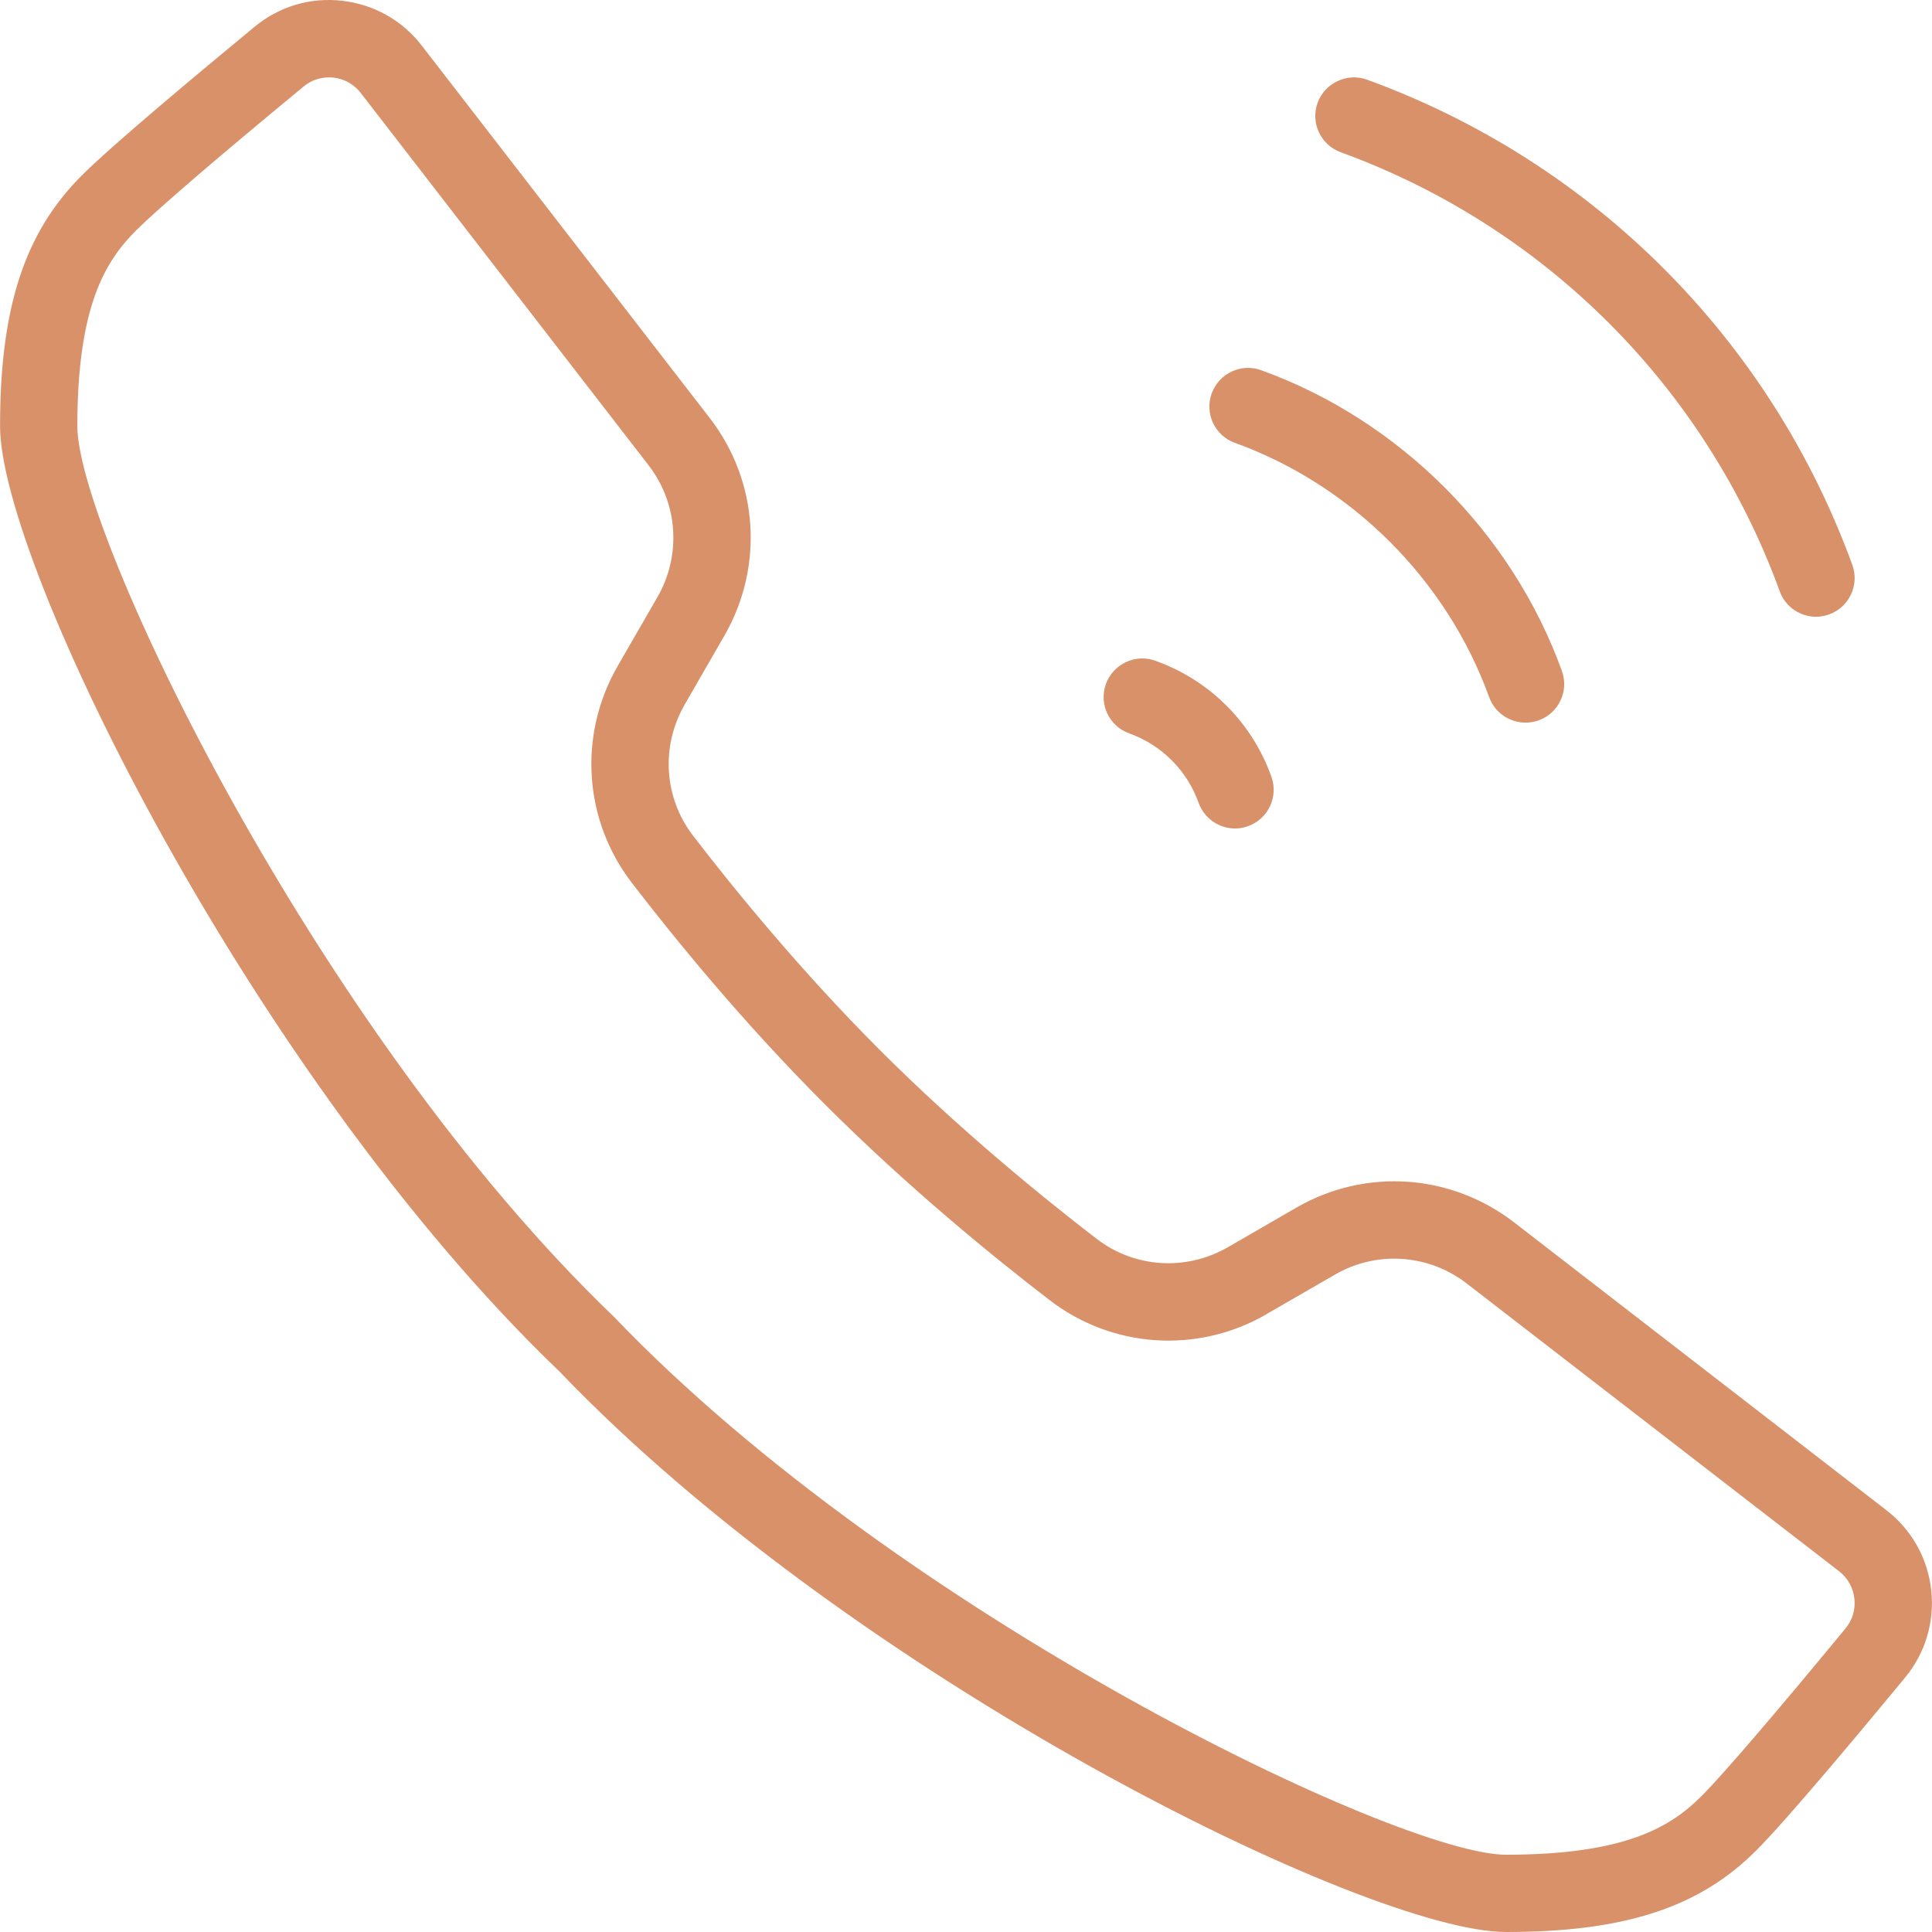
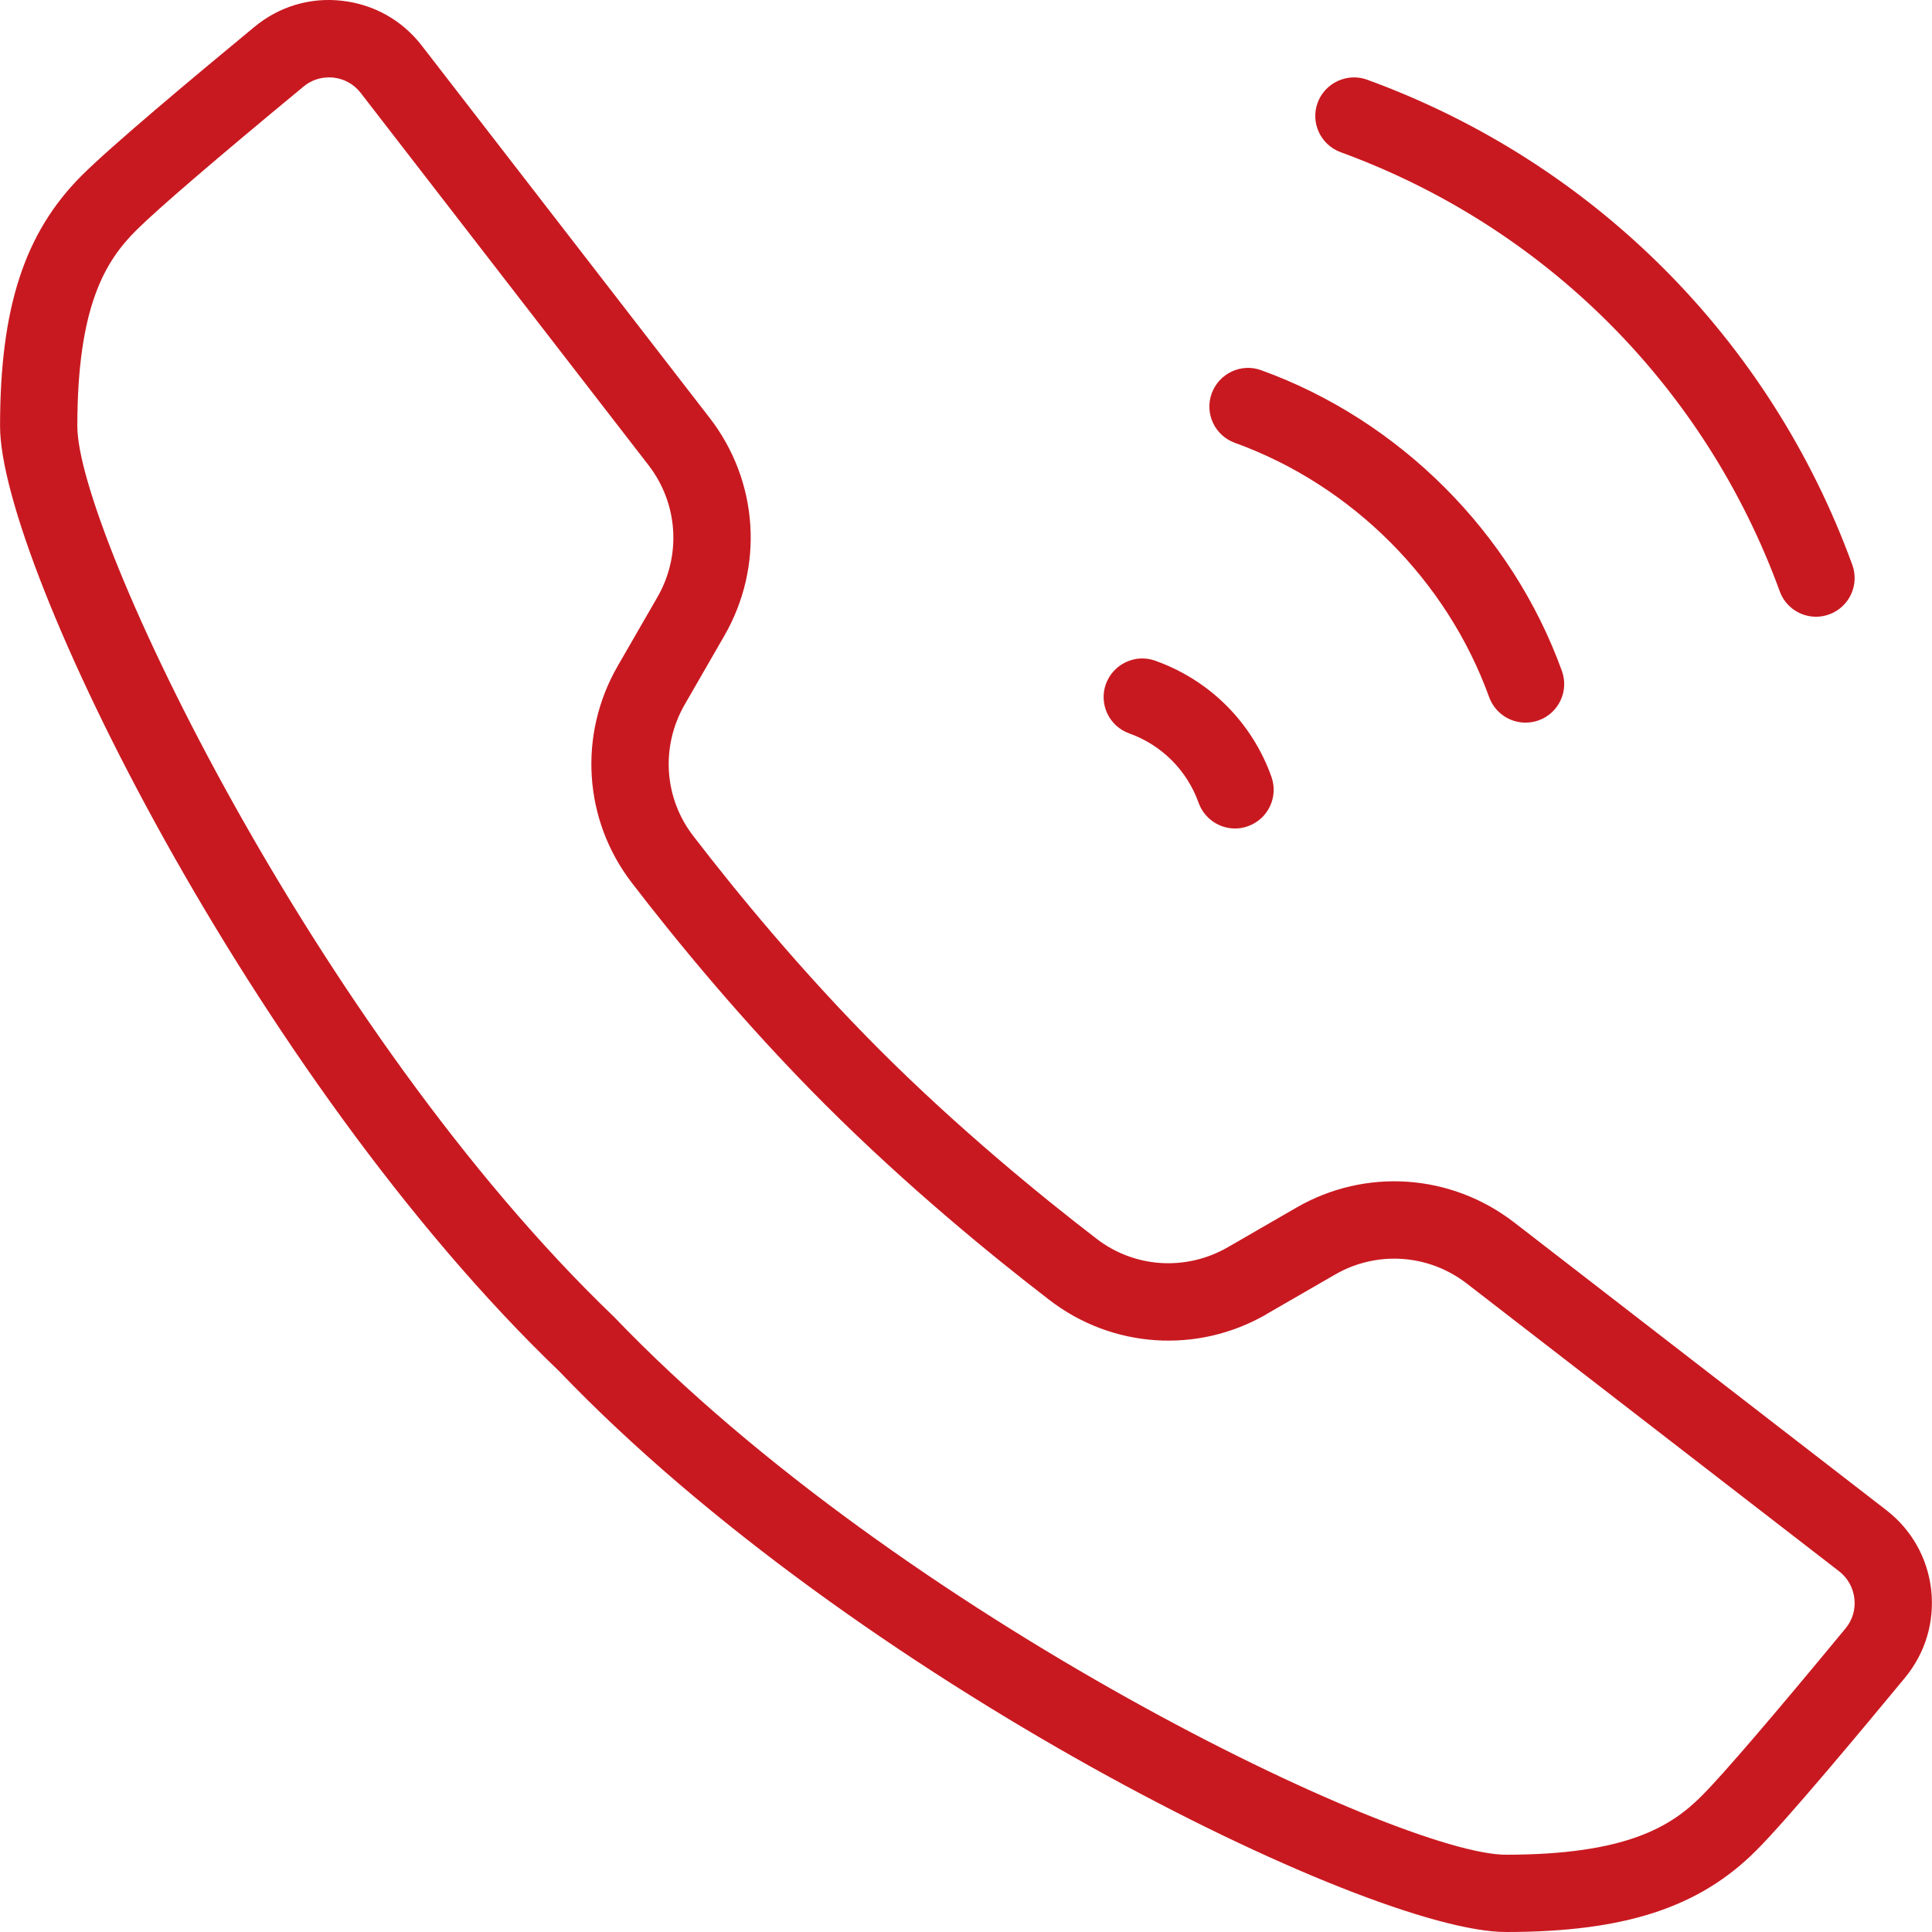
<svg xmlns="http://www.w3.org/2000/svg" width="35" height="35" viewBox="0 0 35 35" fill="none">
-   <path d="M34.986 28.807C34.922 28.23 34.634 27.715 34.173 27.358L27.429 22.144C26.282 21.26 24.735 21.155 23.484 21.878L22.243 22.595C21.487 23.03 20.552 22.973 19.861 22.438C18.858 21.667 17.362 20.446 15.93 19.013C14.509 17.59 13.31 16.122 12.556 15.14C12.027 14.453 11.968 13.519 12.405 12.762L13.121 11.519C13.845 10.264 13.741 8.715 12.857 7.572L7.642 0.828C7.286 0.367 6.774 0.079 6.196 0.014C5.618 -0.053 5.053 0.119 4.607 0.489C3.462 1.434 1.99 2.668 1.479 3.181C0.444 4.217 0.001 5.573 0.001 7.721C0.001 10.225 4.599 19.541 10.135 24.846C15.459 30.404 24.774 35 27.282 35C29.428 35 30.784 34.558 31.817 33.522C32.37 32.97 33.742 31.324 34.51 30.394C34.88 29.946 35.048 29.383 34.986 28.807ZM33.432 29.502C32.151 31.055 31.203 32.16 30.829 32.533C30.276 33.088 29.463 33.6 27.28 33.6C25.358 33.6 16.328 29.29 11.124 23.857C5.713 18.67 1.401 9.643 1.401 7.721C1.401 5.538 1.913 4.725 2.469 4.171C2.839 3.801 3.914 2.877 5.499 1.568C5.63 1.459 5.791 1.402 5.959 1.402C5.986 1.402 6.014 1.403 6.041 1.406C6.238 1.428 6.413 1.526 6.535 1.684L11.749 8.428C12.284 9.121 12.347 10.059 11.909 10.819L11.192 12.062C10.471 13.311 10.571 14.855 11.446 15.993C12.226 17.008 13.464 18.527 14.94 20.002C16.425 21.488 17.972 22.752 19.007 23.547C20.143 24.426 21.691 24.532 22.943 23.809C22.943 23.807 22.943 23.807 22.943 23.807L24.184 23.091C24.942 22.652 25.882 22.718 26.573 23.253L33.317 28.465C33.474 28.587 33.572 28.763 33.594 28.961C33.616 29.158 33.559 29.35 33.432 29.502Z" fill="#D9916A" />
-   <path d="M24.289 2.758C27.993 4.11 30.891 7.008 32.242 10.713C32.345 10.997 32.614 11.173 32.9 11.173C32.98 11.173 33.059 11.159 33.138 11.13C33.502 10.997 33.689 10.596 33.556 10.232C32.065 6.14 28.862 2.936 24.767 1.444C24.409 1.312 24.003 1.5 23.87 1.861C23.737 2.223 23.925 2.625 24.289 2.758Z" fill="#D9916A" />
-   <path d="M22.372 8.023C24.492 8.789 26.212 10.511 26.977 12.629C27.082 12.915 27.349 13.091 27.636 13.091C27.716 13.091 27.796 13.078 27.874 13.05C28.238 12.919 28.427 12.518 28.295 12.154C27.39 9.65 25.354 7.613 22.848 6.707C22.487 6.574 22.084 6.763 21.951 7.127C21.819 7.491 22.008 7.892 22.372 8.023Z" fill="#D9916A" />
-   <path d="M20.459 13.287C21.045 13.497 21.504 13.956 21.714 14.544C21.818 14.831 22.087 15.009 22.374 15.009C22.451 15.009 22.53 14.996 22.609 14.967C22.974 14.837 23.163 14.436 23.033 14.072C22.682 13.088 21.915 12.321 20.929 11.97C20.566 11.838 20.166 12.03 20.034 12.392C19.904 12.756 20.093 13.157 20.459 13.287Z" fill="#D9916A" />
+   <path d="M34.986 28.807C34.922 28.23 34.634 27.715 34.173 27.358L27.429 22.144C26.282 21.26 24.735 21.155 23.484 21.878L22.243 22.595C21.487 23.03 20.552 22.973 19.861 22.438C18.858 21.667 17.362 20.446 15.93 19.013C14.509 17.59 13.31 16.122 12.556 15.14C12.027 14.453 11.968 13.519 12.405 12.762L13.121 11.519C13.845 10.264 13.741 8.715 12.857 7.572L7.642 0.828C7.286 0.367 6.774 0.079 6.196 0.014C5.618 -0.053 5.053 0.119 4.607 0.489C3.462 1.434 1.99 2.668 1.479 3.181C0.444 4.217 0.001 5.573 0.001 7.721C0.001 10.225 4.599 19.541 10.135 24.846C15.459 30.404 24.774 35 27.282 35C29.428 35 30.784 34.558 31.817 33.522C32.37 32.97 33.742 31.324 34.51 30.394C34.88 29.946 35.048 29.383 34.986 28.807ZM33.432 29.502C32.151 31.055 31.203 32.16 30.829 32.533C30.276 33.088 29.463 33.6 27.28 33.6C25.358 33.6 16.328 29.29 11.124 23.857C5.713 18.67 1.401 9.643 1.401 7.721C1.401 5.538 1.913 4.725 2.469 4.171C2.839 3.801 3.914 2.877 5.499 1.568C5.63 1.459 5.791 1.402 5.959 1.402C5.986 1.402 6.014 1.403 6.041 1.406C6.238 1.428 6.413 1.526 6.535 1.684L11.749 8.428C12.284 9.121 12.347 10.059 11.909 10.819L11.192 12.062C10.471 13.311 10.571 14.855 11.446 15.993C12.226 17.008 13.464 18.527 14.94 20.002C16.425 21.488 17.972 22.752 19.007 23.547C20.143 24.426 21.691 24.532 22.943 23.809C22.943 23.807 22.943 23.807 22.943 23.807L24.184 23.091C24.942 22.652 25.882 22.718 26.573 23.253L33.317 28.465C33.474 28.587 33.572 28.763 33.594 28.961C33.616 29.158 33.559 29.35 33.432 29.502Z" fill="#c91920" />
+   <path d="M24.289 2.758C27.993 4.11 30.891 7.008 32.242 10.713C32.345 10.997 32.614 11.173 32.9 11.173C32.98 11.173 33.059 11.159 33.138 11.13C33.502 10.997 33.689 10.596 33.556 10.232C32.065 6.14 28.862 2.936 24.767 1.444C24.409 1.312 24.003 1.5 23.87 1.861C23.737 2.223 23.925 2.625 24.289 2.758Z" fill="#c91920" />
+   <path d="M22.372 8.023C24.492 8.789 26.212 10.511 26.977 12.629C27.082 12.915 27.349 13.091 27.636 13.091C27.716 13.091 27.796 13.078 27.874 13.05C28.238 12.919 28.427 12.518 28.295 12.154C27.39 9.65 25.354 7.613 22.848 6.707C22.487 6.574 22.084 6.763 21.951 7.127C21.819 7.491 22.008 7.892 22.372 8.023Z" fill="#c91920" />
+   <path d="M20.459 13.287C21.045 13.497 21.504 13.956 21.714 14.544C21.818 14.831 22.087 15.009 22.374 15.009C22.451 15.009 22.53 14.996 22.609 14.967C22.974 14.837 23.163 14.436 23.033 14.072C22.682 13.088 21.915 12.321 20.929 11.97C20.566 11.838 20.166 12.03 20.034 12.392C19.904 12.756 20.093 13.157 20.459 13.287Z" fill="#c91920" />
</svg>
